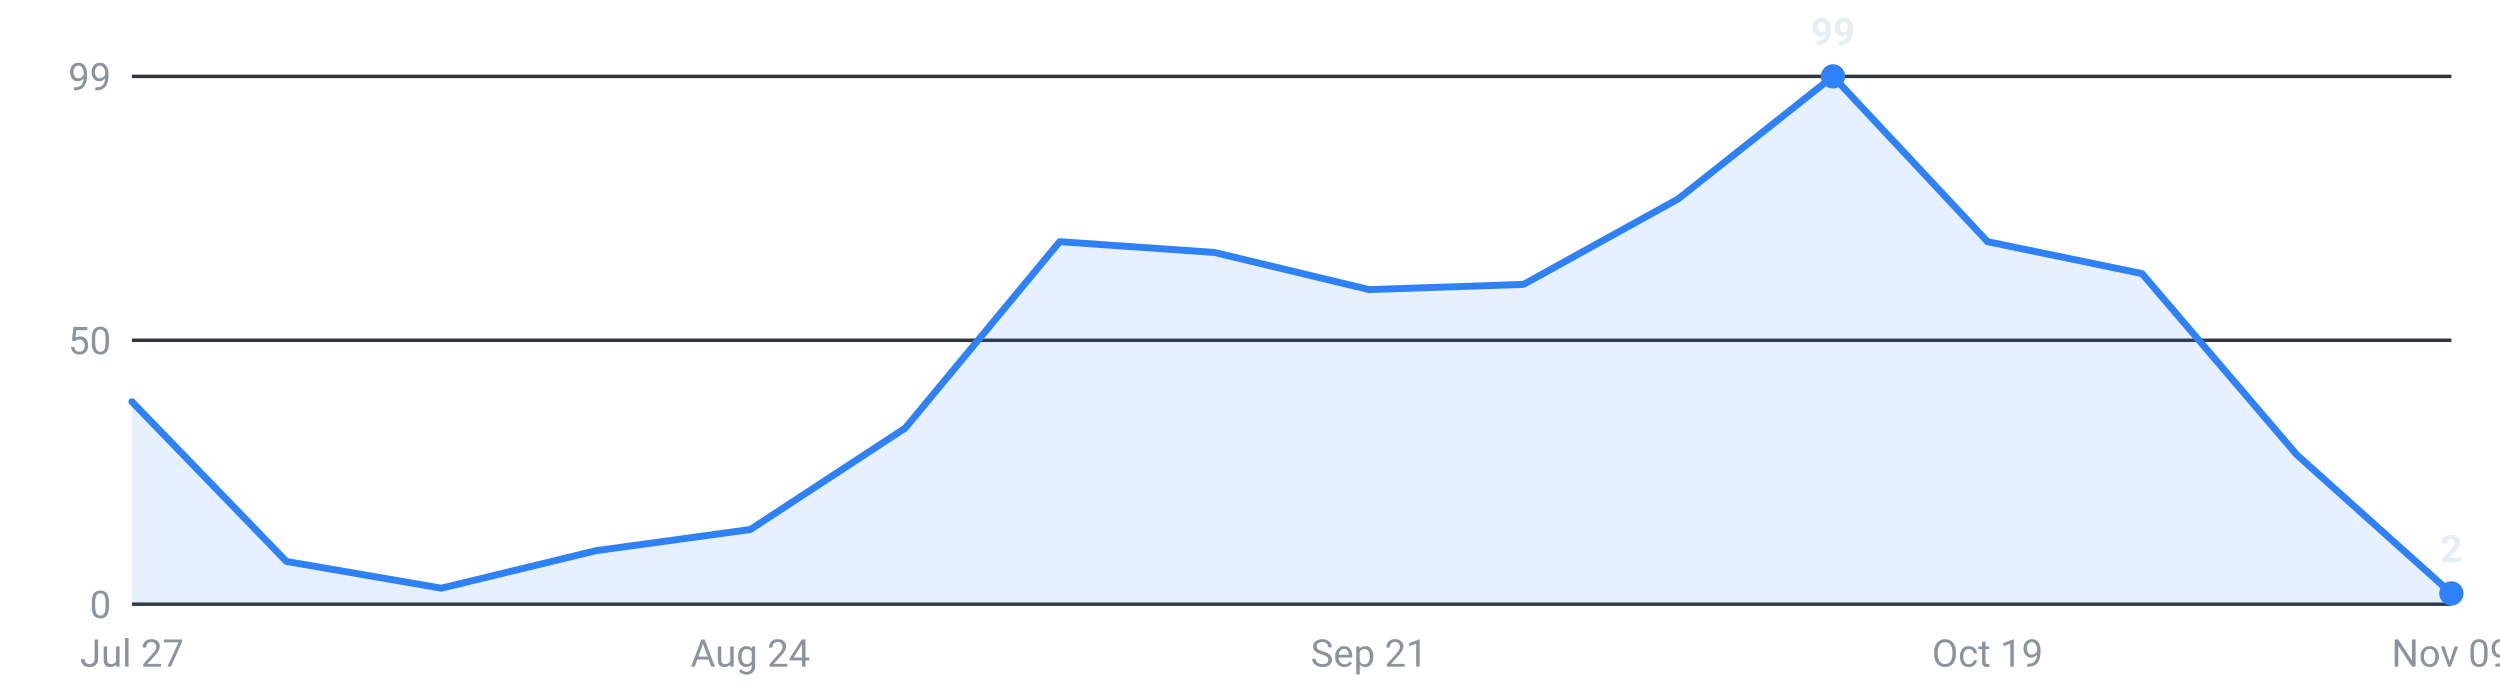
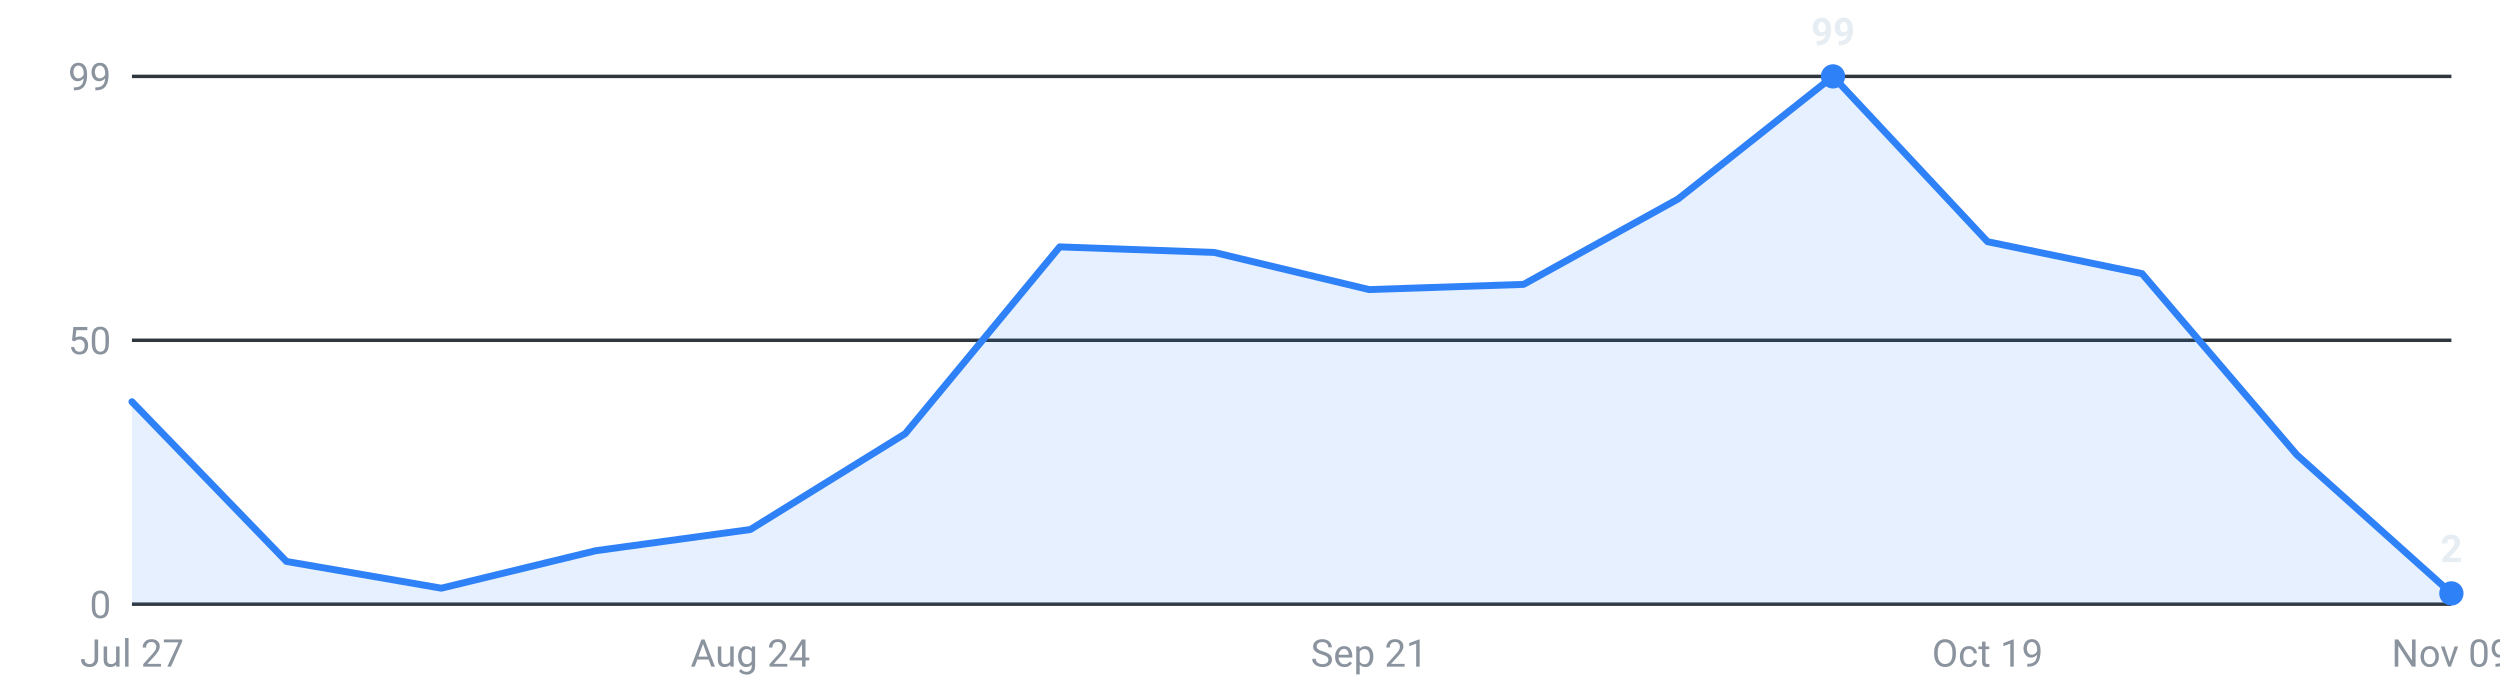
<svg xmlns="http://www.w3.org/2000/svg" viewBox="0 0 720 200" width="720" height="200" role="img" aria-label="Internships posted per week, last 16 weeks">
  <g font-family="-apple-system,Segoe UI,Roboto,sans-serif" font-size="11">
    <line x1="38" y1="174.0" x2="706" y2="174.0" stroke="#30363d" stroke-width="1" />
    <text x="32" y="178.0" text-anchor="end" fill="#8b949e">0</text>
    <line x1="38" y1="98.0" x2="706" y2="98.0" stroke="#30363d" stroke-width="1" />
    <text x="32" y="102.0" text-anchor="end" fill="#8b949e">50</text>
    <line x1="38" y1="22.0" x2="706" y2="22.0" stroke="#30363d" stroke-width="1" />
    <text x="32" y="26.0" text-anchor="end" fill="#8b949e">99</text>
-     <path d="M38.0,174 L38.0,115.7 L82.5,161.7 L127.1,169.4 L171.6,158.6 L216.1,152.5 L260.7,123.3 L305.2,69.6 L349.7,72.7 L394.3,83.4 L438.8,81.9 L483.3,57.3 L527.9,22.0 L572.4,69.6 L616.9,78.8 L661.5,131.0 L706.0,170.9 L706.0,174 Z" fill="#2f81f7" fill-opacity="0.12" />
-     <polyline points="38.0,115.7 82.5,161.7 127.1,169.4 171.6,158.6 216.1,152.5 260.7,123.3 305.2,69.6 349.7,72.7 394.3,83.4 438.8,81.9 483.3,57.3 527.9,22.0 572.4,69.6 616.9,78.8 661.5,131.0 706.0,170.9" fill="none" stroke="#2f81f7" stroke-width="2" stroke-linejoin="round" stroke-linecap="round" />
+     <path d="M38.0,174 L38.0,115.7 L82.5,161.7 L127.1,169.4 L171.6,158.6 L216.1,152.5 L260.7,124.9 L305.2,71.1 L349.7,72.7 L394.3,83.4 L438.8,81.9 L483.3,57.3 L527.9,22.0 L572.4,69.6 L616.9,78.8 L661.5,131.0 L706.0,170.9 L706.0,174 Z" fill="#2f81f7" fill-opacity="0.12" />
+     <polyline points="38.0,115.7 82.5,161.7 127.1,169.4 171.6,158.6 216.1,152.5 260.7,124.9 305.2,71.1 349.7,72.7 394.3,83.4 438.8,81.9 483.3,57.3 527.9,22.0 572.4,69.6 616.9,78.8 661.5,131.0 706.0,170.9" fill="none" stroke="#2f81f7" stroke-width="2" stroke-linejoin="round" stroke-linecap="round" />
    <circle cx="527.9" cy="22.0" r="3.5" fill="#2f81f7" />
    <text x="527.9" y="13.0" text-anchor="middle" fill="#e6edf3" font-weight="600">99</text>
    <circle cx="706.0" cy="170.9" r="3.5" fill="#2f81f7" />
    <text x="706.0" y="161.9" text-anchor="middle" fill="#e6edf3" font-weight="600">2</text>
    <text x="38.0" y="192" text-anchor="middle" fill="#8b949e">Jul 27</text>
    <text x="216.1" y="192" text-anchor="middle" fill="#8b949e">Aug 24</text>
    <text x="394.3" y="192" text-anchor="middle" fill="#8b949e">Sep 21</text>
    <text x="572.4" y="192" text-anchor="middle" fill="#8b949e">Oct 19</text>
    <text x="706.0" y="192" text-anchor="middle" fill="#8b949e">Nov 09</text>
  </g>
</svg>
